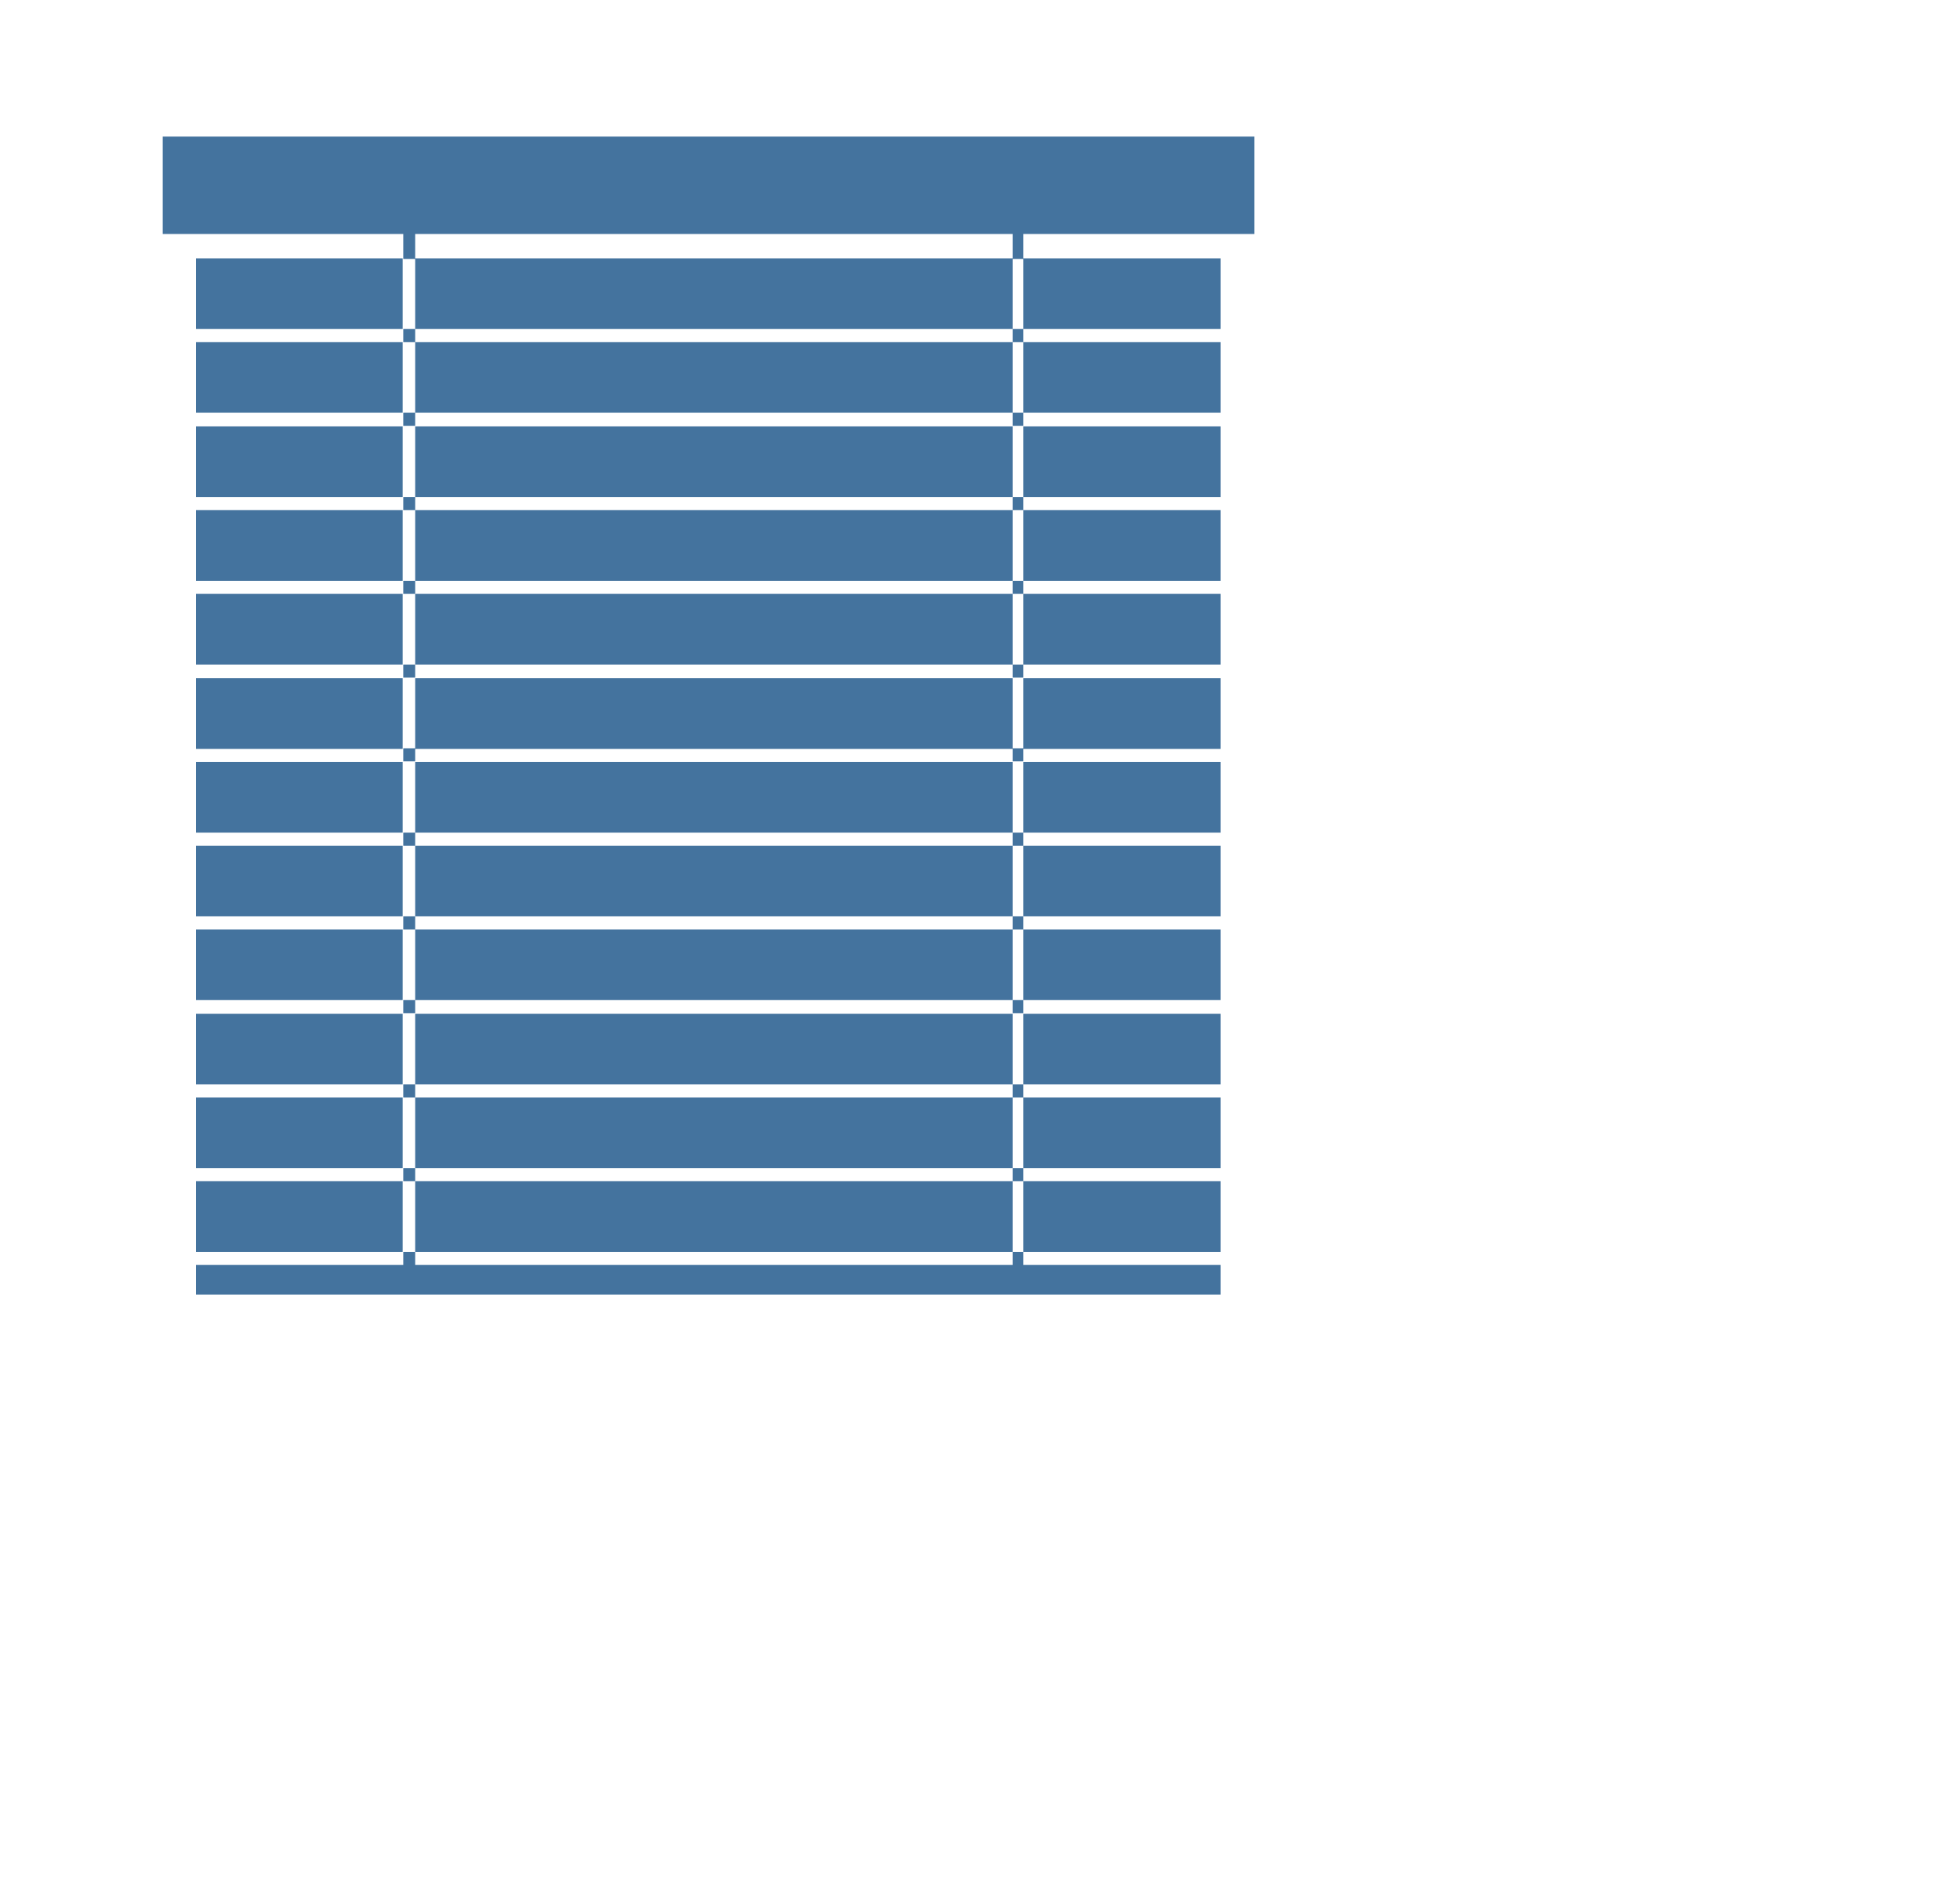
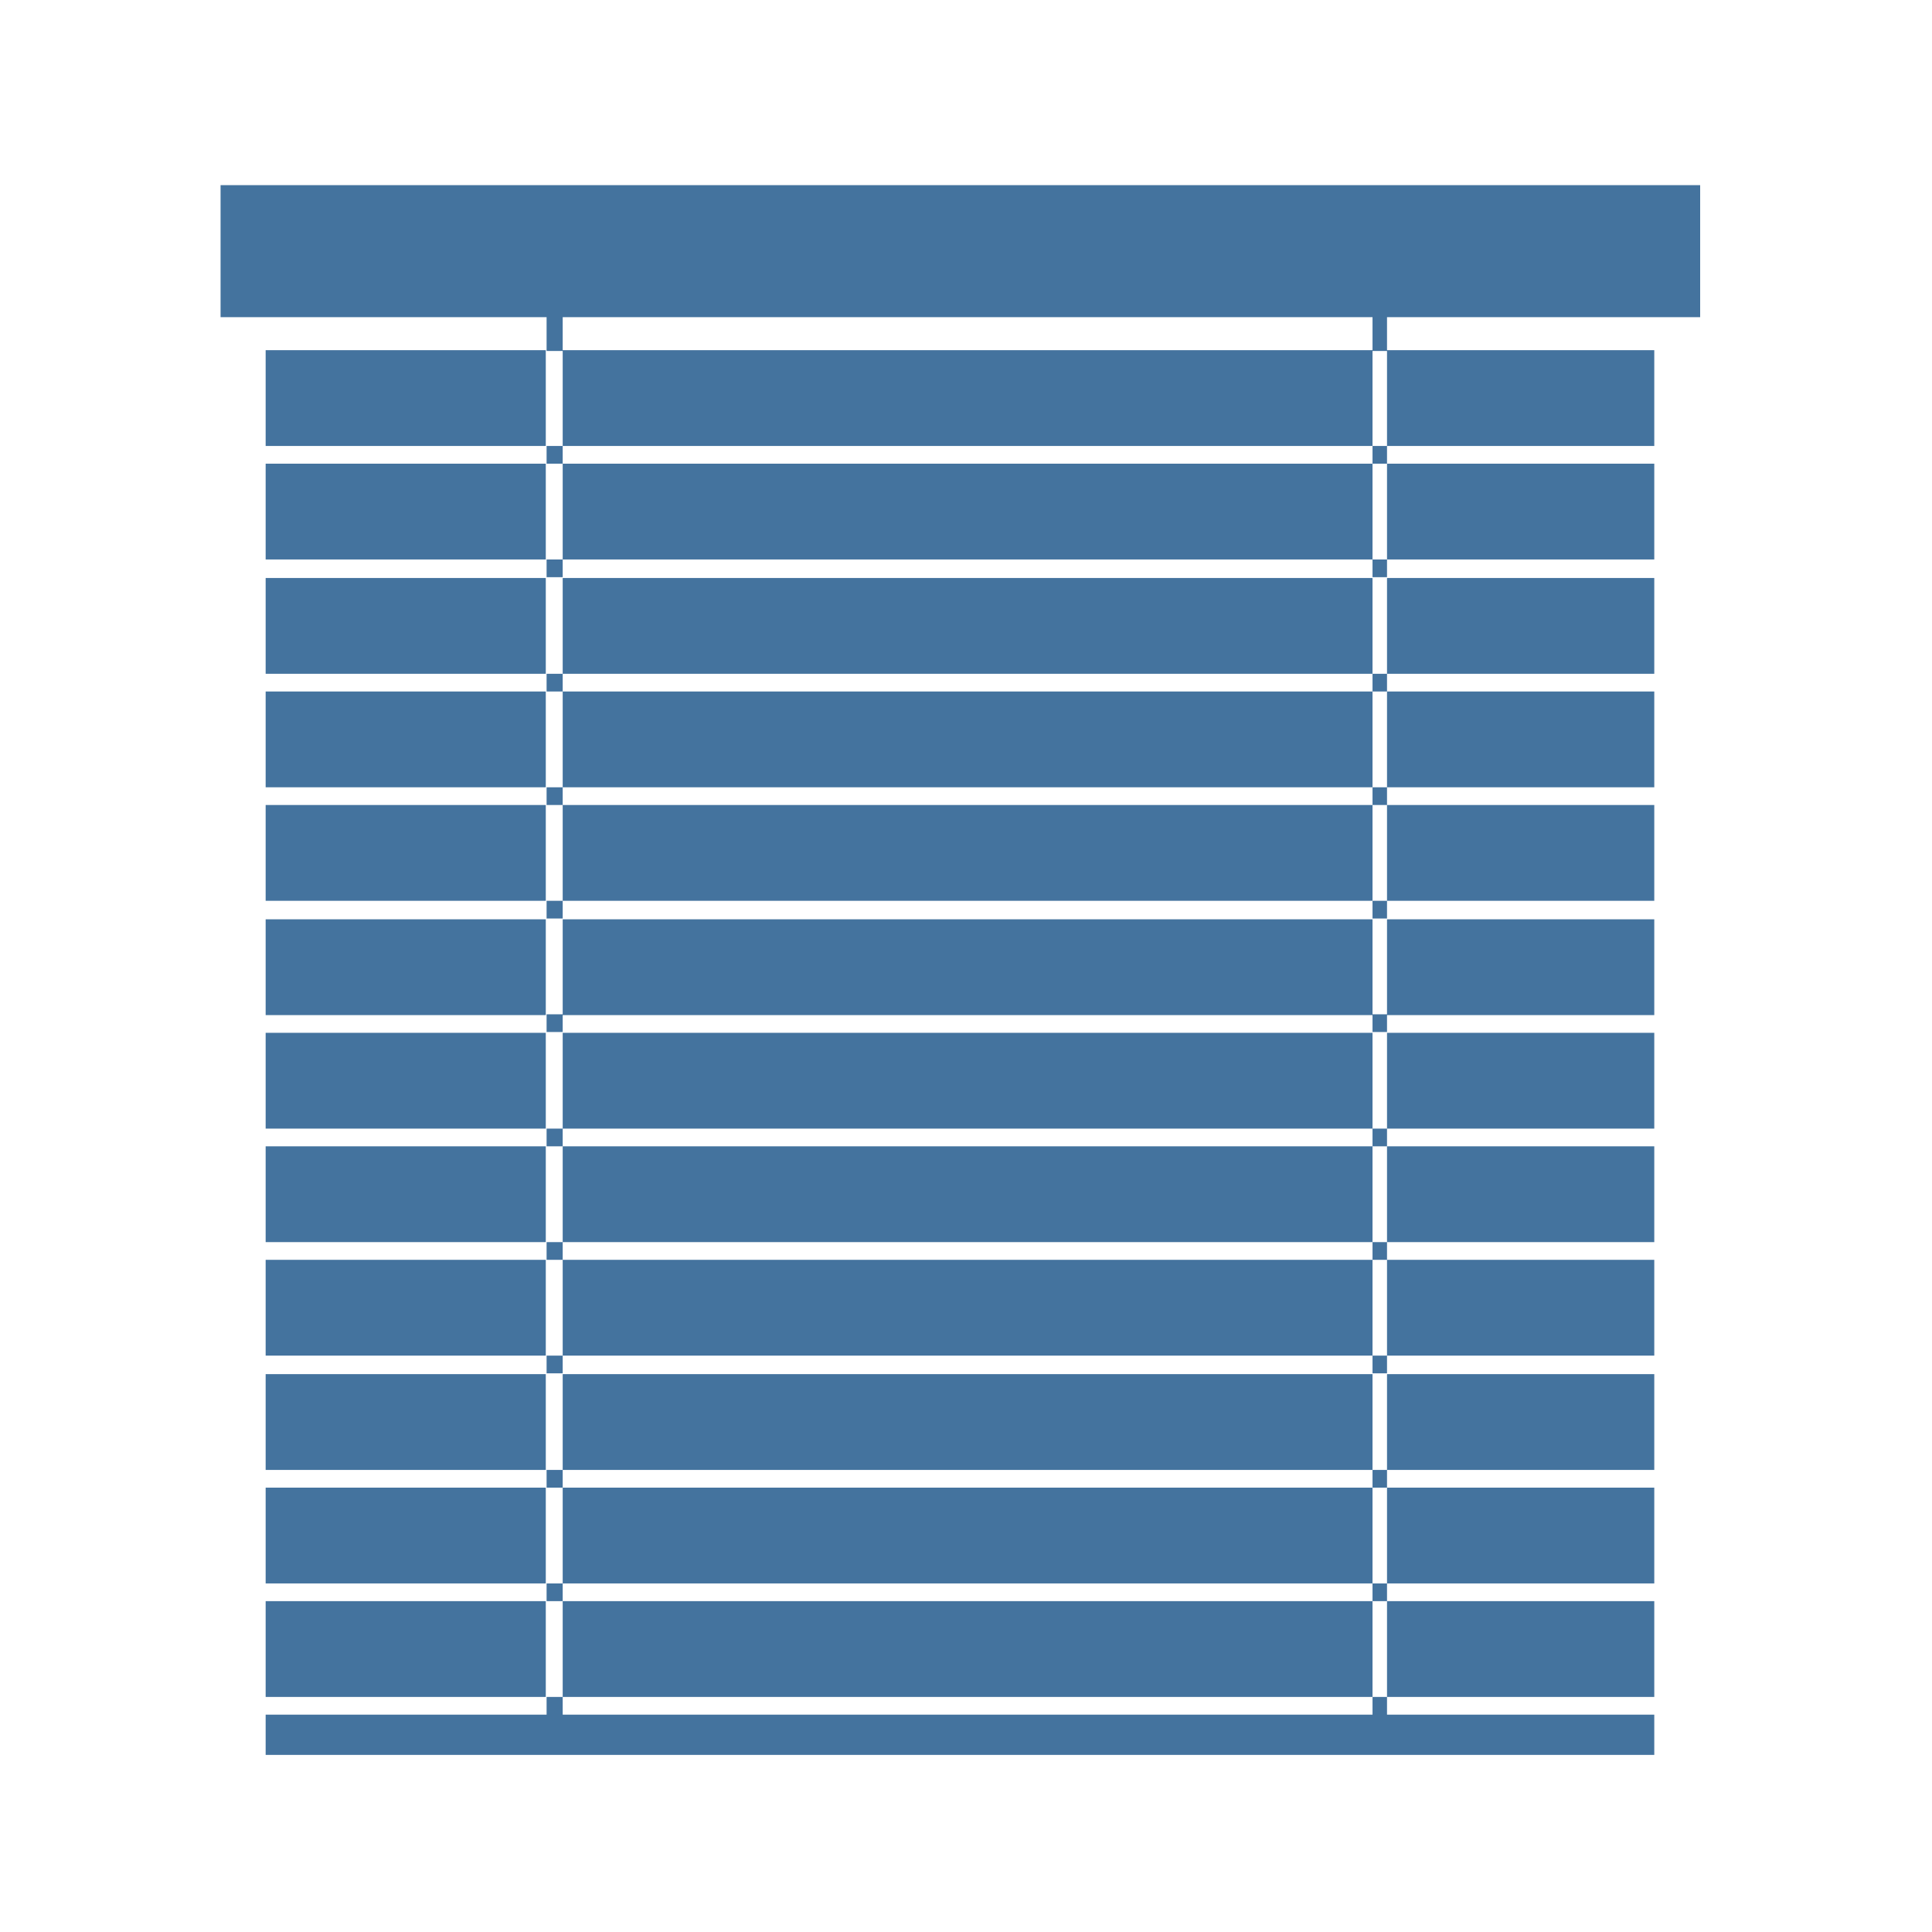
- <svg xmlns="http://www.w3.org/2000/svg" width="33px" fill="#44739e" height="32px" viewBox="0 0 33 32" version="1.1">
+ <svg xmlns="http://www.w3.org/2000/svg" width="24px" fill="#44739e" height="24px" viewBox="0 0 24 24" version="1.1">
  <path d="m 3.3,21.3 h 17.25 v 0.5 H 3.3 Z M 17.05,21.08 h 0.18 v 0.22 h -0.18 z M 6.79,21.08 h 0.2 v 0.22 h -0.2 z m 10.26,-1.41 h 0.18 v 0.22 h -0.18 z M 6.79,19.67 h 0.2 v 0.22 h -0.2 z m 10.26,-1.41 h 0.18 v 0.22 h -0.18 z M 6.79,18.26 h 0.2 v 0.22 h -0.2 z m 10.26,-1.42 h 0.18 v 0.22 h -0.18 z M 6.79,16.84 h 0.2 v 0.22 h -0.2 z m 10.26,-1.41 h 0.18 v 0.22 h -0.18 z M 6.79,15.43 h 0.2 v 0.22 h -0.2 z m 10.26,-1.41 h 0.18 v 0.22 h -0.18 z M 6.79,14.02 h 0.2 v 0.22 H 6.79 Z M 17.05,12.6 h 0.18 v 0.22 h -0.18 z M 6.79,12.6 h 0.2 v 0.22 h -0.2 z m 10.26,-1.41 h 0.18 v 0.22 h -0.18 z M 6.79,11.19 h 0.2 v 0.22 H 6.79 Z M 17.05,9.78 h 0.18 v 0.22 h -0.18 z m -10.26,0 h 0.2 v 0.22 H 6.79 Z M 17.05,8.37 h 0.18 v 0.22 h -0.18 z m -10.26,0 h 0.2 v 0.22 H 6.79 Z M 17.05,6.95 h 0.18 v 0.22 h -0.18 z m -10.26,0 h 0.2 v 0.22 H 6.79 Z M 17.05,5.54 h 0.18 v 0.22 h -0.18 z M 6.79,5.54 h 0.2 V 5.76 H 6.79 Z M 17.05,3.94 h 0.18 V 4.36 h -0.18 z m -10.26,0 h 0.2 V 4.36 H 6.79 Z M 2.74,2.3 H 21.12 V 3.94 H 2.74 Z m 14.49,17.59 h 3.32 v 1.19 H 17.23 Z m -10.24,0 H 17.05 v 1.19 H 6.99 Z m -3.69,0 h 3.48 v 1.19 H 3.3 Z M 17.23,18.48 h 3.32 v 1.19 H 17.23 Z m -10.24,0 H 17.05 v 1.19 H 6.99 Z M 3.3,18.48 h 3.48 v 1.19 H 3.3 Z m 13.93,-1.41 h 3.32 v 1.19 H 17.23 Z m -10.24,0 H 17.05 v 1.19 H 6.99 Z M 3.3,17.07 h 3.48 v 1.19 H 3.3 Z m 13.93,-1.42 h 3.32 v 1.19 H 17.23 Z m -10.24,0 H 17.05 v 1.19 H 6.99 Z M 3.3,15.65 h 3.48 v 1.19 H 3.3 Z m 13.93,-1.41 h 3.32 v 1.19 H 17.23 Z m -10.24,0 H 17.05 v 1.19 H 6.99 Z M 3.3,14.24 h 3.48 v 1.19 H 3.3 Z m 13.93,-1.41 h 3.32 v 1.19 H 17.23 Z m -10.24,0 H 17.05 v 1.19 H 6.99 Z M 3.3,12.83 h 3.48 v 1.19 H 3.3 Z m 13.93,-1.41 h 3.32 v 1.19 H 17.23 Z m -10.24,0 H 17.05 v 1.19 H 6.99 Z M 3.3,11.42 h 3.48 v 1.19 H 3.3 Z M 17.23,10 h 3.32 v 1.19 H 17.23 Z M 6.99,10 H 17.05 v 1.19 H 6.99 Z M 3.3,10 h 3.48 v 1.19 H 3.3 Z M 17.23,8.59 h 3.32 v 1.19 H 17.23 Z m -10.24,0 H 17.05 v 1.19 H 6.99 Z m -3.69,0 h 3.48 v 1.19 H 3.3 Z M 17.23,7.18 h 3.32 V 8.37 H 17.23 Z m -10.24,0 H 17.05 V 8.37 H 6.99 Z m -3.69,0 H 6.78 V 8.37 H 3.3 Z M 17.23,5.76 h 3.32 V 6.95 H 17.23 Z m -10.24,0 H 17.05 V 6.95 H 6.99 Z m -3.69,0 H 6.78 V 6.95 H 3.3 Z M 17.23,4.35 h 3.32 V 5.54 H 17.23 Z m -10.24,0 H 17.05 V 5.54 H 6.99 Z m -3.69,0 H 6.78 V 5.54 H 3.3 Z" />
</svg>
